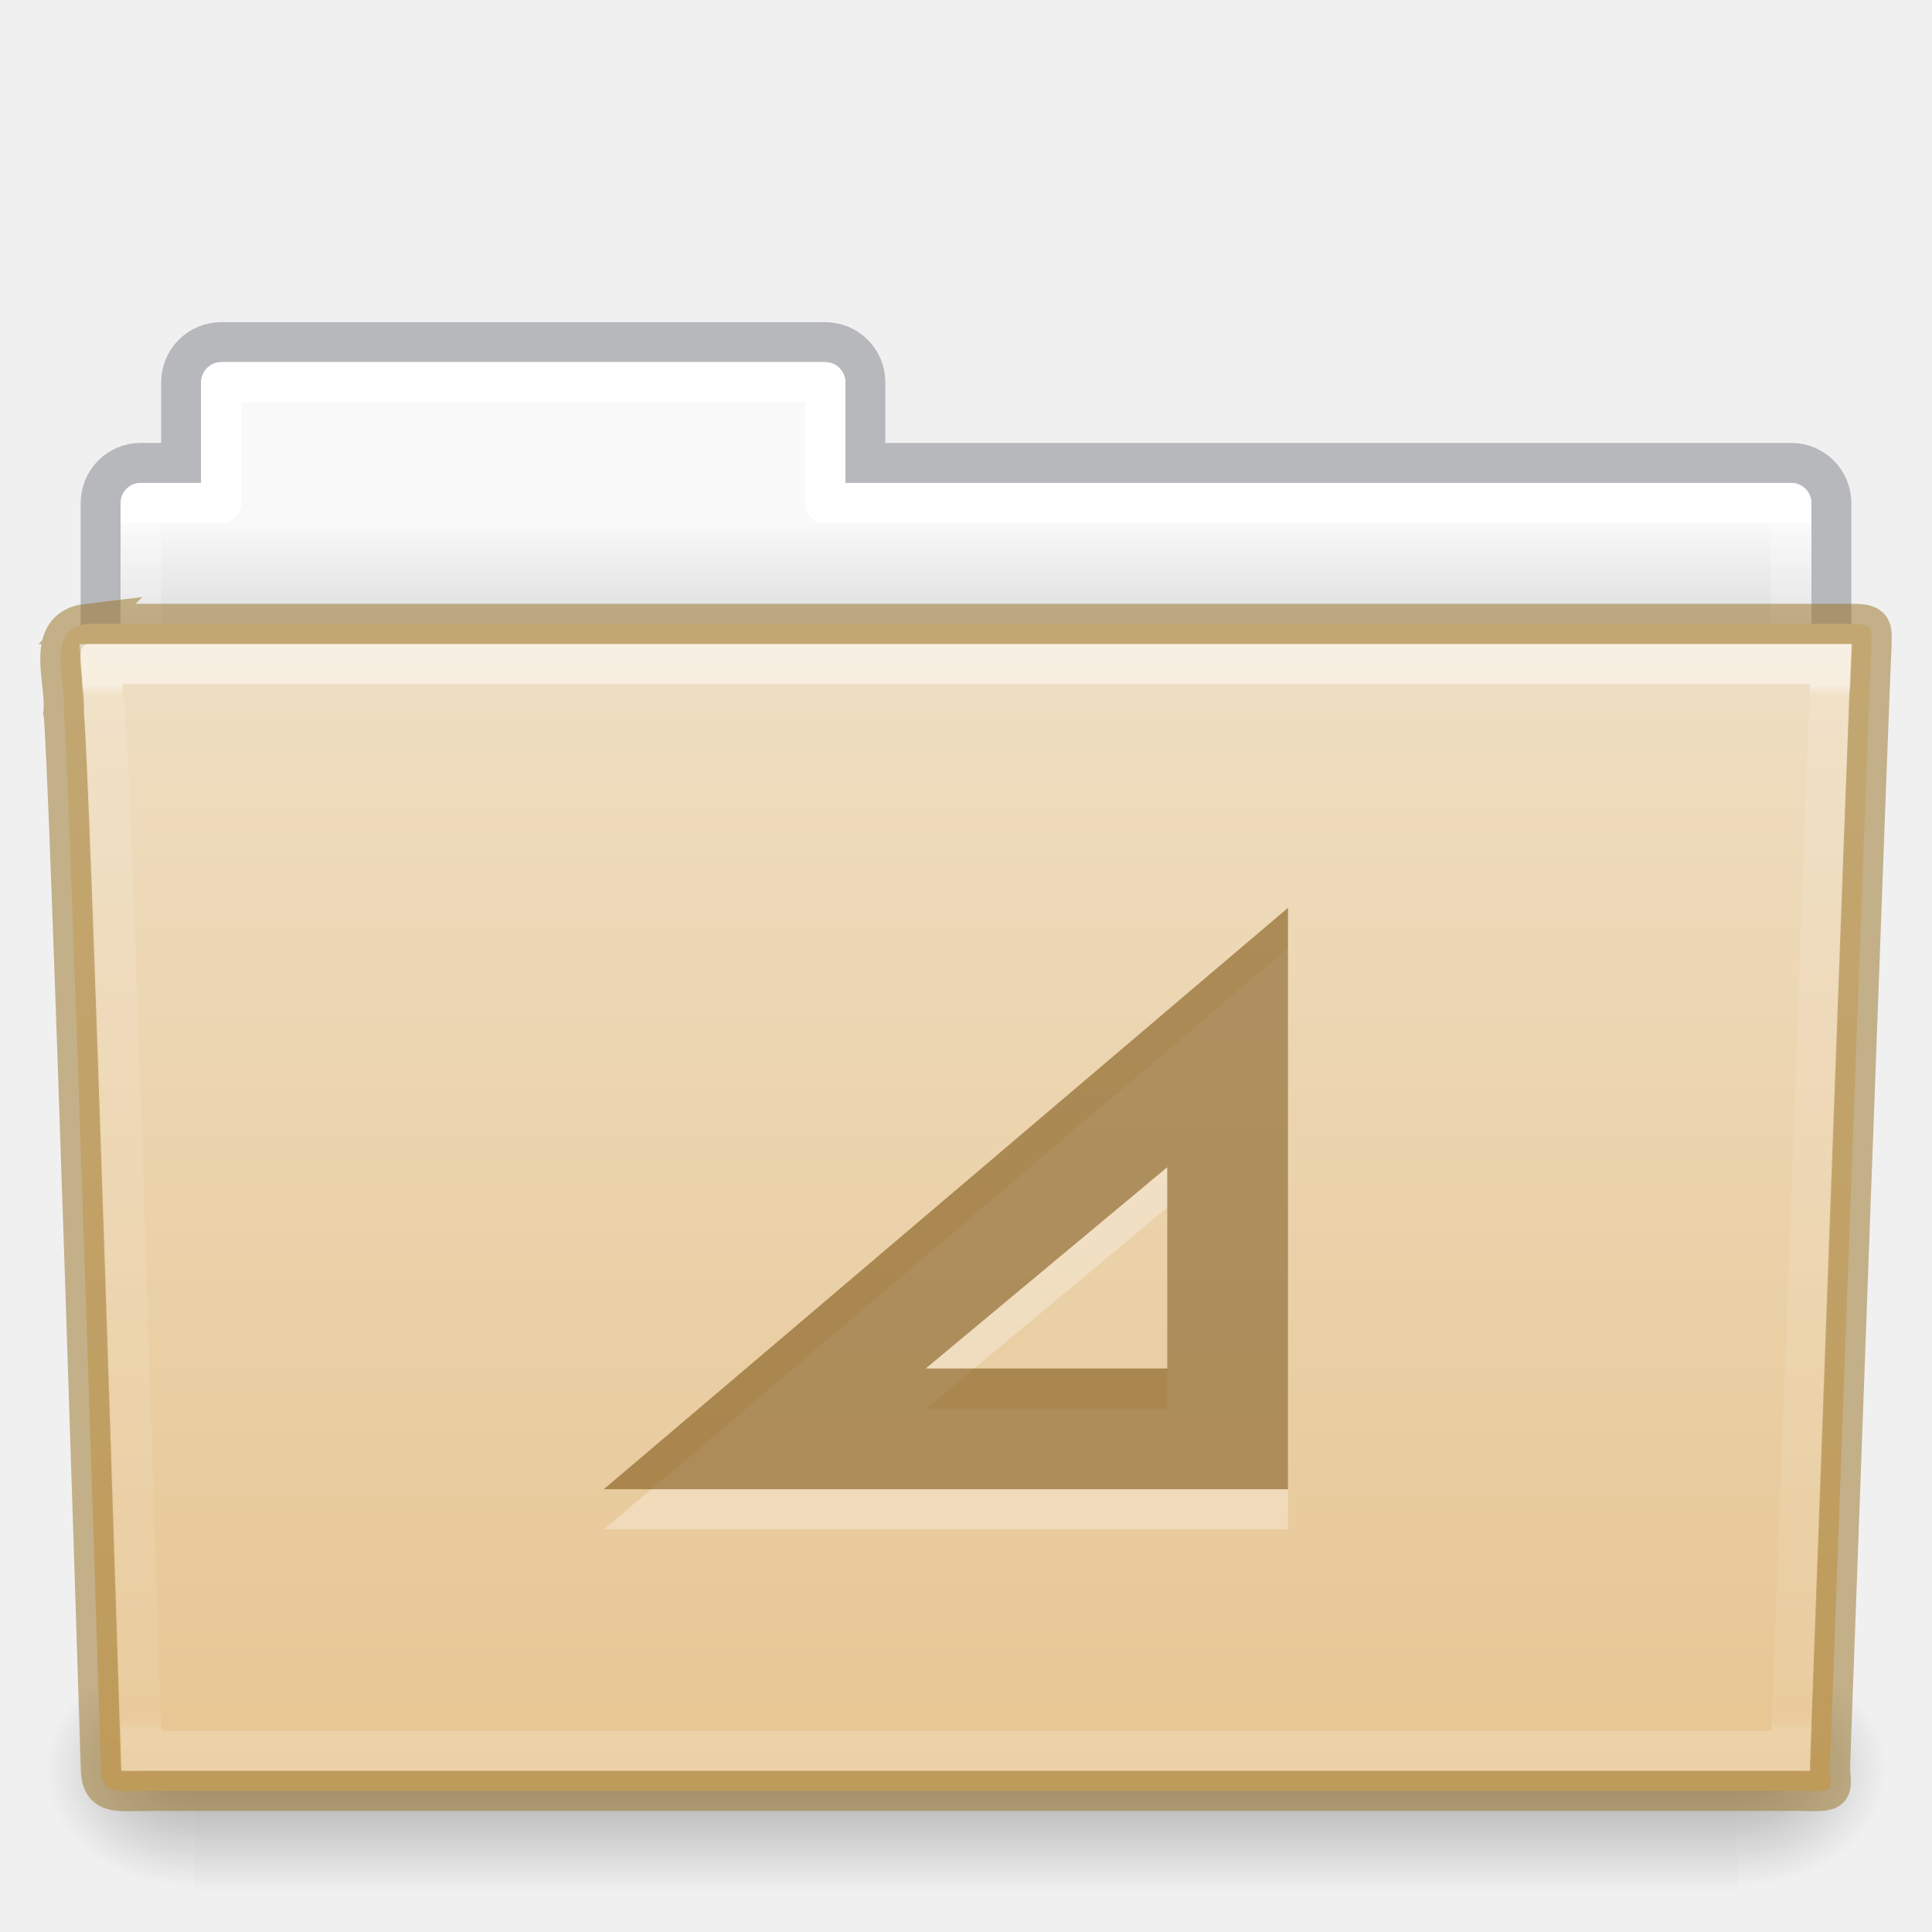
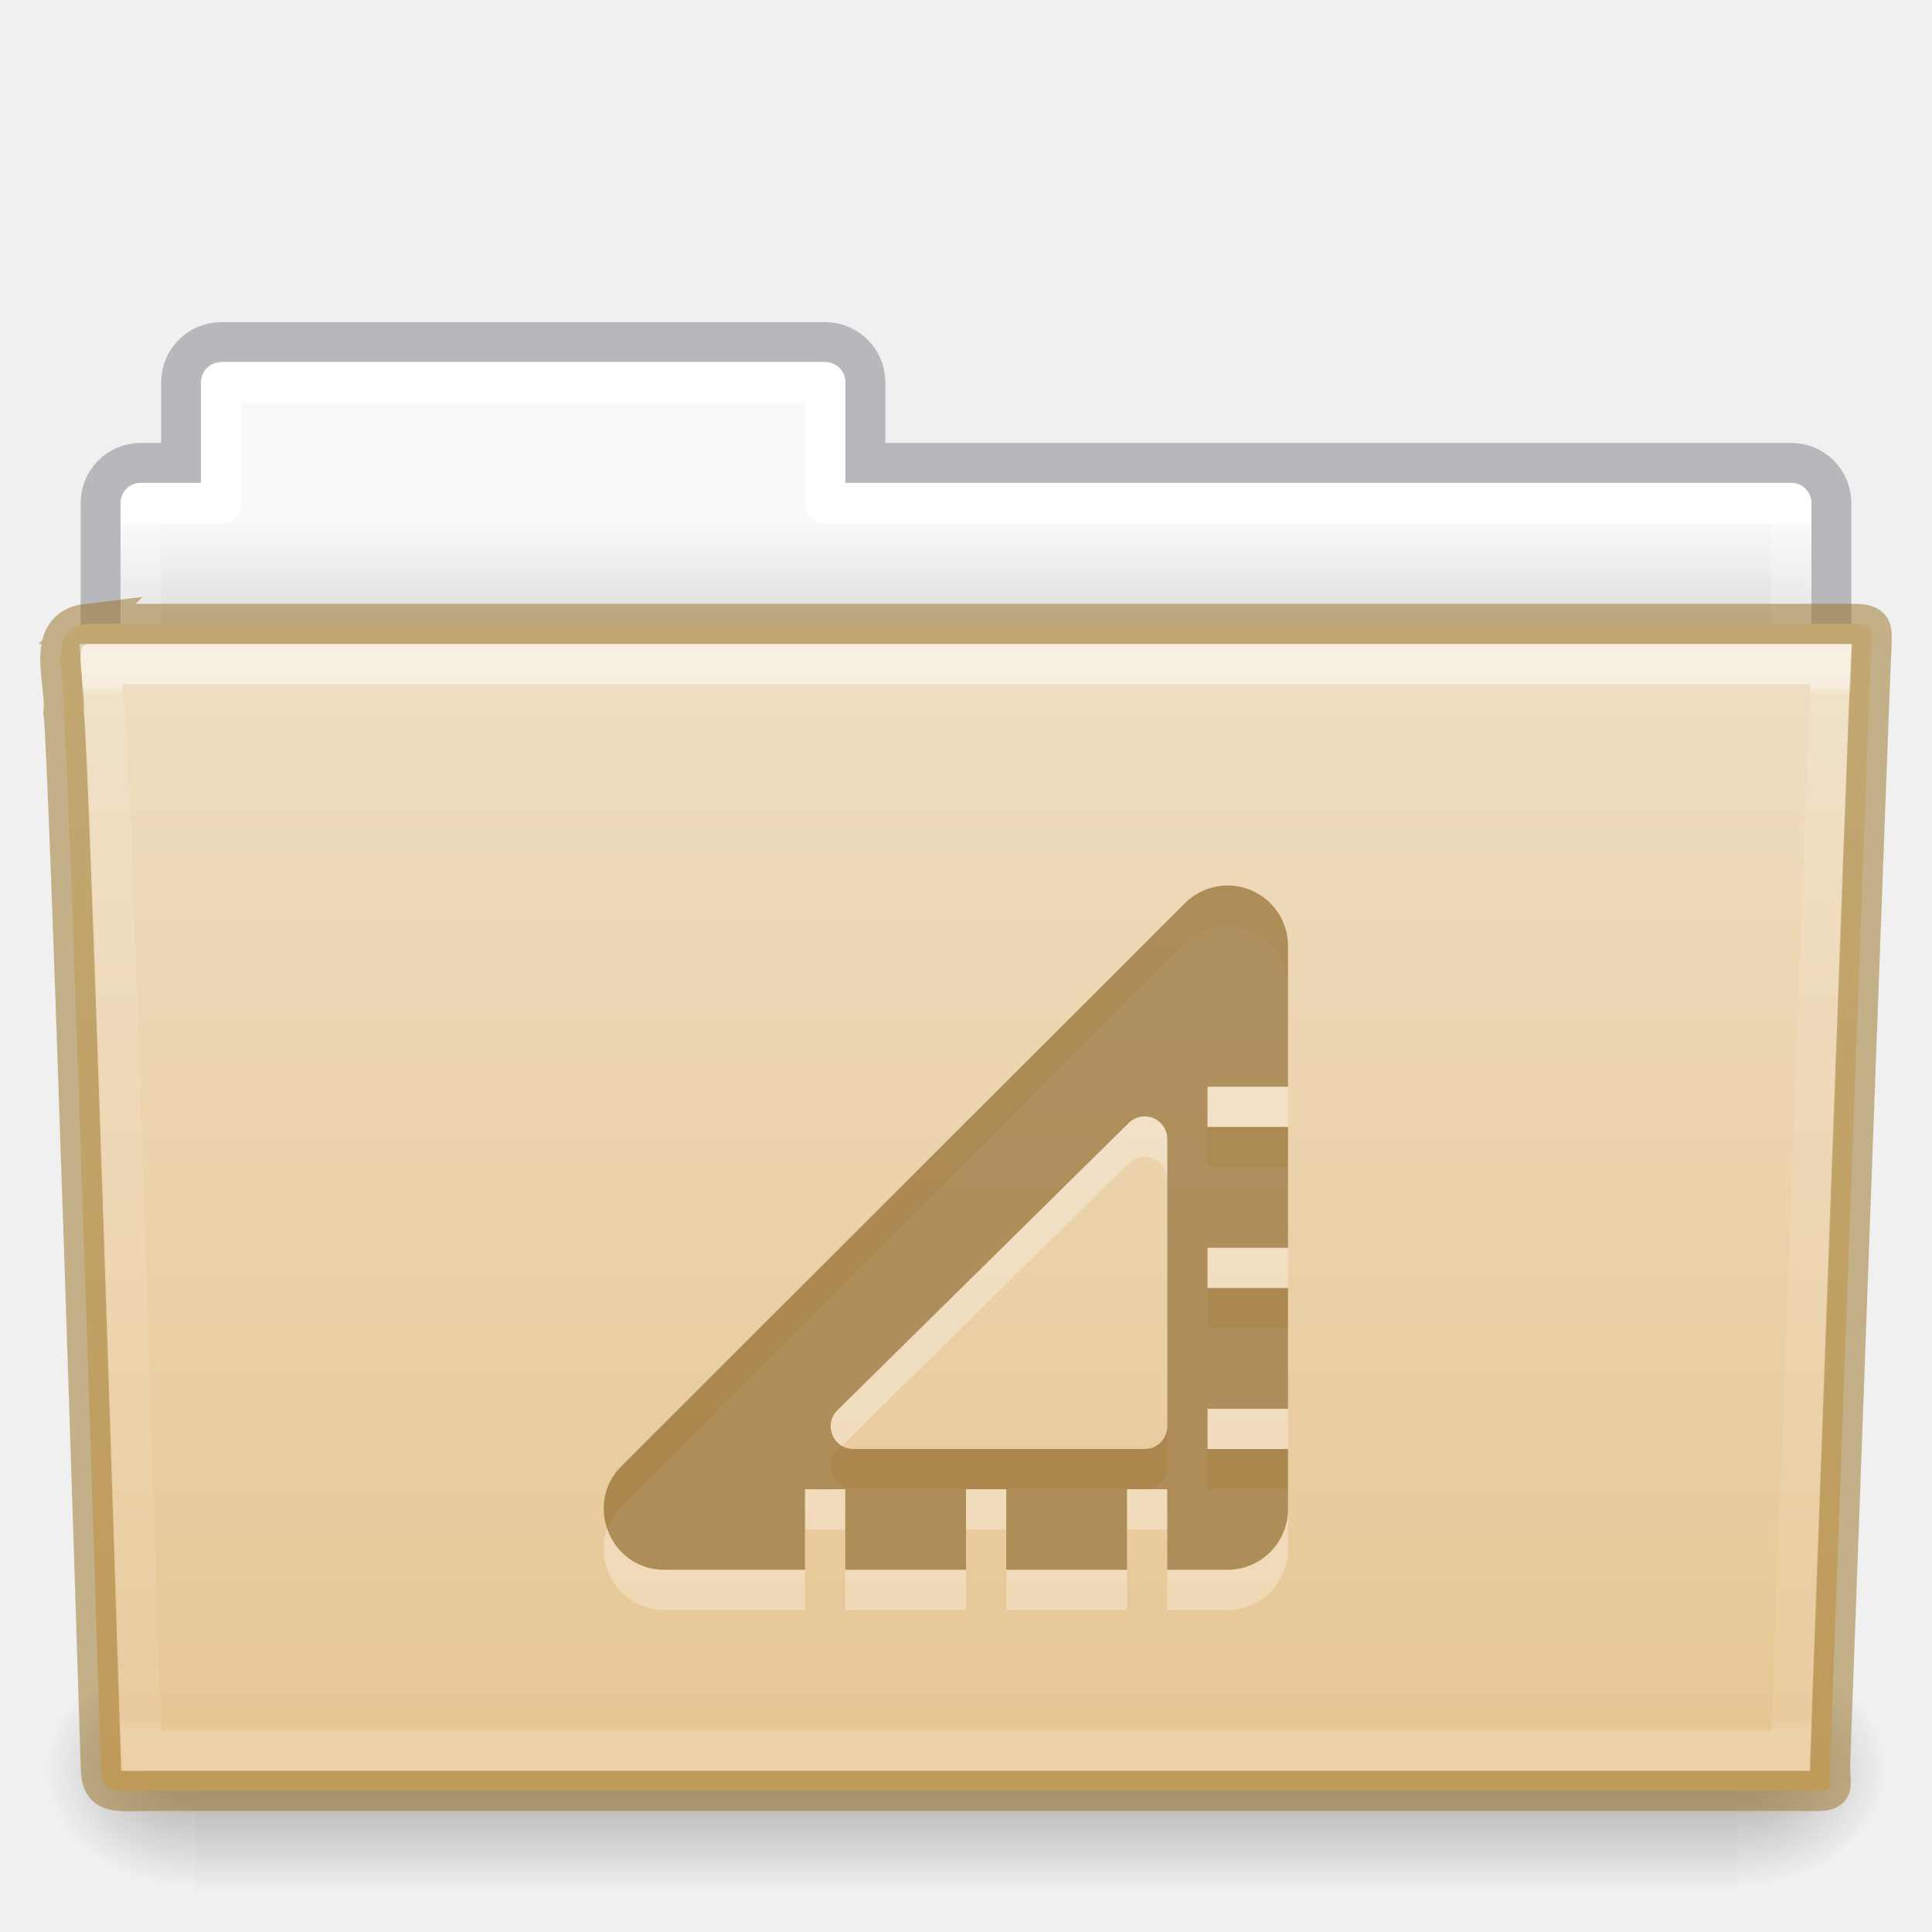
<svg xmlns="http://www.w3.org/2000/svg" xmlns:xlink="http://www.w3.org/1999/xlink" version="1.1" width="48" height="48" id="svg18157">
  <defs id="defs18159">
    <linearGradient x1="42.471" y1="11.953" x2="42.471" y2="35.582" id="linearGradient12489" xlink:href="#linearGradient3454-2-5-0-3" gradientUnits="userSpaceOnUse" gradientTransform="matrix(0.8918903,0,0,1.098654,3.142773,3.887208)" />
    <linearGradient id="linearGradient3454-2-5-0-3">
      <stop id="stop3456-4-9-38-1" style="stop-color:#ffffff;stop-opacity:1" offset="0" />
      <stop id="stop3458-39-80-3-5" style="stop-color:#ffffff;stop-opacity:0.235" offset="0.01" />
      <stop id="stop3460-7-0-2-4" style="stop-color:#ffffff;stop-opacity:0.157" offset="0.99" />
      <stop id="stop3462-0-9-8-7" style="stop-color:#ffffff;stop-opacity:0.392" offset="1" />
    </linearGradient>
    <radialGradient cx="605.714" cy="486.648" r="117.143" fx="605.714" fy="486.648" id="radialGradient12475" xlink:href="#linearGradient5060-820-91-9-0" gradientUnits="userSpaceOnUse" gradientTransform="matrix(-0.03079083,0,0,0.02470588,23.38975,31.94164)" />
    <linearGradient id="linearGradient5060-820-91-9-0">
      <stop id="stop2681-778-5-1" style="stop-color:#000000;stop-opacity:1" offset="0" />
      <stop id="stop2683-2-86-2" style="stop-color:#000000;stop-opacity:0" offset="1" />
    </linearGradient>
    <radialGradient cx="605.714" cy="486.648" r="117.143" fx="605.714" fy="486.648" id="radialGradient12471" xlink:href="#linearGradient5060-179-37-4-0" gradientUnits="userSpaceOnUse" gradientTransform="matrix(0.03079083,0,0,0.02470588,24.61025,31.94164)" />
    <linearGradient id="linearGradient5060-179-37-4-0">
      <stop id="stop2675-91-9-2" style="stop-color:#000000;stop-opacity:1" offset="0" />
      <stop id="stop2677-09-0-9" style="stop-color:#000000;stop-opacity:0" offset="1" />
    </linearGradient>
    <linearGradient x1="302.857" y1="366.648" x2="302.857" y2="609.505" id="linearGradient12467" xlink:href="#linearGradient5048-585-73-1-5" gradientUnits="userSpaceOnUse" gradientTransform="matrix(0.07938856,0,0,0.02470588,-4.693288,31.94164)" />
    <linearGradient id="linearGradient5048-585-73-1-5">
      <stop id="stop2667-99-4-6" style="stop-color:#000000;stop-opacity:0" offset="0" />
      <stop id="stop2669-5-9-4" style="stop-color:#000000;stop-opacity:1" offset="0.5" />
      <stop id="stop2671-56-4-2" style="stop-color:#000000;stop-opacity:0" offset="1" />
    </linearGradient>
    <linearGradient x1="21.37" y1="7.227" x2="21.37" y2="34.143" id="linearGradient12463" xlink:href="#linearGradient4507-0-4-7" gradientUnits="userSpaceOnUse" gradientTransform="matrix(0.8918903,0,0,1.058028,3.120662,5.3536)" />
    <linearGradient id="linearGradient4507-0-4-7">
      <stop id="stop4509-35-6-1" style="stop-color:#ffffff;stop-opacity:1" offset="0" />
      <stop id="stop4511-46-3-8" style="stop-color:#ffffff;stop-opacity:0.235" offset="0" />
      <stop id="stop4513-15-5-9" style="stop-color:#ffffff;stop-opacity:0.157" offset="0.99" />
      <stop id="stop4515-1-1-8" style="stop-color:#ffffff;stop-opacity:0.392" offset="1" />
    </linearGradient>
    <linearGradient x1="62.989" y1="13" x2="62.989" y2="16" id="linearGradient12459" xlink:href="#linearGradient4646-7-4-3" gradientUnits="userSpaceOnUse" gradientTransform="translate(-50.9409)" />
    <linearGradient id="linearGradient4646-7-4-3">
      <stop id="stop4648-8-0-3" style="stop-color:#f9f9f9;stop-opacity:1" offset="0" />
      <stop id="stop4650-1-7-3" style="stop-color:#d8d8d8;stop-opacity:1" offset="1" />
    </linearGradient>
    <linearGradient id="linearGradient4632-0-6-4-4-4">
      <stop id="stop4634-4-4-7-4" style="stop-color:#efdfc4;stop-opacity:1" offset="0" />
      <stop id="stop4636-3-1-5-9" style="stop-color:#e7c591;stop-opacity:1" offset="1" />
    </linearGradient>
    <linearGradient xlink:href="#linearGradient4632-0-6-4-4-4" id="linearGradient997" gradientUnits="userSpaceOnUse" gradientTransform="matrix(0.5041322,0,0,0.4933339,3.097875,-11.03351)" x1="45.429" y1="52.771" x2="45.429" y2="113.494" />
  </defs>
  <path style="color:#000000;display:inline;overflow:visible;visibility:visible;opacity:0.5;fill:none;stroke:#7e8087;stroke-width:0.992;stroke-linecap:square;stroke-linejoin:miter;stroke-miterlimit:4;stroke-dasharray:none;stroke-dashoffset:0;stroke-opacity:1;marker:none;enable-background:accumulate;font-variant-east_asian:normal;vector-effect:none;fill-opacity:1" id="rect4251-0-0-61" d="m 5.5,8.5 c -0.554,0 -1,0.446 -1,1 V 11.5 h -1 c -0.554,0 -1,0.446 -1,1 v 6 c 0,0.554 0.446,1 1,1 H 44.5 c 0.554,0 1,-0.446 1,-1 v -6 c 0,-0.554 -0.446,-1 -1,-1 h -23 V 9.5 c 0,-0.554 -0.446,-1 -1,-1 z" />
  <path style="color:#000000;display:inline;overflow:visible;visibility:visible;fill:url(#linearGradient12459);fill-opacity:1;fill-rule:nonzero;stroke:none;stroke-width:1;marker:none;enable-background:accumulate" id="rect4251-3-2" d="m 5.5,9 c -0.277,0 -0.5,0.223 -0.5,0.5 V 12 h -1.5 c -0.277,0 -0.5,0.223 -0.5,0.5 v 6 c 0,0.277 0.223,0.5 0.5,0.5 H 44.5 c 0.277,0 0.5,-0.223 0.5,-0.5 v -6 c 0,-0.277 -0.223,-0.5 -0.5,-0.5 h -23.5 V 9.5 c 0,-0.277 -0.223,-0.5 -0.5,-0.5 z" />
  <path style="color:#000000;display:inline;overflow:visible;visibility:visible;fill:none;stroke:url(#linearGradient12463);stroke-width:1;stroke-linecap:round;stroke-linejoin:round;stroke-miterlimit:4;stroke-dasharray:none;stroke-dashoffset:0;stroke-opacity:1;marker:none;enable-background:accumulate" id="rect4251-9-21-7" d="M 5.5,9.5 V 12.5 h -2 v 7 H 44.5 v -7 h -24 V 9.5 Z" />
  <rect style="display:inline;overflow:visible;visibility:visible;opacity:0.3;fill:url(#linearGradient12467);fill-opacity:1;fill-rule:nonzero;stroke:none;stroke-width:1;marker:none" id="rect4173-8-8" y="41" x="4.833" height="6" width="38.333" />
  <path style="display:inline;overflow:visible;visibility:visible;opacity:0.3;fill:url(#radialGradient12471);fill-opacity:1;fill-rule:nonzero;stroke:none;stroke-width:1;marker:none" id="path5058-9-0" d="m 43.167,41 c 0,0 0,6 0,6 1.586,0.011 3.833,-1.344 3.833,-3 0,-1.656 -1.769,-2.999 -3.833,-2.999 z" />
  <path style="display:inline;overflow:visible;visibility:visible;opacity:0.3;fill:url(#radialGradient12475);fill-opacity:1;fill-rule:nonzero;stroke:none;stroke-width:1;marker:none" id="path5018-6-6" d="m 4.833,41 c 0,0 0,6 0,6 -1.586,0.011 -3.833,-1.344 -3.833,-3 0,-1.656 1.769,-2.999 3.833,-2.999 z" />
  <path style="fill:url(#linearGradient997);fill-opacity:1;stroke:#987124;font-variant-east_asian:normal;opacity:1;vector-effect:none;stroke-width:1;stroke-linecap:butt;stroke-linejoin:miter;stroke-miterlimit:4;stroke-dasharray:none;stroke-dashoffset:0;stroke-opacity:0.498;marker:none" id="path3388-7-1" d="m 2.163,15.5 c -1.072,0.128 -0.5,1.454 -0.585,2.2 0.124,0.482 0.927,26.176 0.927,26.176 0,0.741 0.352,0.616 1.243,0.616 13.189,0 27.773,0 40.961,0 0.96,0.023 0.757,0.012 0.757,-0.627 0,0 0.993,-27.354 1.028,-27.781 0,-0.449 0.09,-0.583 -0.473,-0.583 -14.084,0 -29.775,0 -43.859,0 z" />
  <path style="color:#000000;display:inline;overflow:visible;visibility:visible;opacity:0.5;fill:none;stroke:url(#linearGradient12489);stroke-width:1;stroke-linecap:round;stroke-linejoin:miter;stroke-miterlimit:4;stroke-dasharray:none;stroke-dashoffset:0;stroke-opacity:1;marker:none;enable-background:accumulate" id="path4587-3-5" d="m 2.522,16.5 c 0.017,0.183 0.022,0.538 0.031,0.909 0.023,0.09 0.026,0.062 0.031,0.097 0.011,0.069 0.027,0.144 0.031,0.195 0.006,0.078 -0.007,0.18 0,0.292 0.013,0.225 0.045,0.53 0.062,0.909 0.034,0.756 0.078,1.774 0.125,3.018 0.094,2.487 0.203,5.769 0.312,9.021 0.212,6.309 0.395,12.188 0.406,12.558 0.123,0.004 0.071,0 0.25,0 H 44.491 c 0.012,-0.341 0.253,-6.673 0.5,-13.402 0.127,-3.454 0.245,-6.942 0.344,-9.573 0.049,-1.315 0.094,-2.421 0.125,-3.213 0.013,-0.341 0.022,-0.595 0.031,-0.811 z" />
-   <path style="color:#000000;font-style:normal;font-variant:normal;font-weight:normal;font-stretch:normal;font-size:medium;line-height:normal;font-family:Sans;-inkscape-font-specification:Sans;text-indent:0;text-align:start;text-decoration:none;text-decoration-line:none;letter-spacing:normal;word-spacing:normal;text-transform:none;writing-mode:lr-tb;direction:ltr;baseline-shift:baseline;text-anchor:start;display:inline;overflow:visible;visibility:visible;opacity:0.3;fill:#ffffff;fill-opacity:1;stroke:none;stroke-width:5;marker:none;enable-background:accumulate" id="path4048" d="M 32,23.555 V 26.691 36.55 38 H 30.55 18.951 15 l 3.009,-2.555 11.599,-9.859 z M 29,30 23,35 h 6 z" />
-   <path style="color:#000000;font-style:normal;font-variant:normal;font-weight:normal;font-stretch:normal;font-size:medium;line-height:normal;font-family:Sans;-inkscape-font-specification:Sans;text-indent:0;text-align:start;text-decoration:none;text-decoration-line:none;letter-spacing:normal;word-spacing:normal;text-transform:none;writing-mode:lr-tb;direction:ltr;baseline-shift:baseline;text-anchor:start;display:inline;overflow:visible;visibility:visible;fill:#7e5514;fill-opacity:0.971;stroke:none;stroke-width:1;marker:none;enable-background:accumulate;font-variant-east_asian:normal;opacity:0.6;vector-effect:none;stroke-linecap:butt;stroke-linejoin:miter;stroke-miterlimit:4;stroke-dasharray:none;stroke-dashoffset:0;stroke-opacity:0.498" id="path181" d="M 32,22.555 V 25.691 35.55 37 H 30.55 18.951 15 l 3.009,-2.555 11.599,-9.859 z M 29,29 23,34 h 6 z" />
+   <path id="path863" style="color:#000000;opacity:0.3;fill:#ffffff;fill-opacity:0.999;stroke-width:1;stroke-linejoin:round;-inkscape-stroke:none" d="m 30.424,23.002 c -0.364,0.019 -0.716,0.17 -0.984,0.438 L 15.441,37.423 c -0.944,0.944 -0.276,2.575 1.059,2.577 H 20 v -2 h 1 v 2 h 3 v -2 h 1 v 2 h 3 v -2 h 1 v 2 h 1.499 C 31.327,40.001 32,39.325 32,38.496 v -1.496 h -2 v -1 h 2 v -3 h -2 v -1 h 2 v -3 h -2 v -1 h 2 V 24.5 c -3.9e-5,-0.607 -0.365,-1.153 -0.926,-1.386 -0.21,-0.087 -0.432,-0.124 -0.65,-0.113 z m -2.015,5.735 c 0.082,-0.004 0.166,0.01 0.245,0.042 0.21,0.087 0.347,0.292 0.347,0.52 v 7.138 c -3.1e-5,0.311 -0.252,0.562 -0.562,0.562 h -7.238 c -0.501,-1.96e-4 -0.752,-0.607 -0.397,-0.961 l 7.237,-7.136 c 0.1,-0.101 0.233,-0.158 0.369,-0.166 z" />
+   <path id="path1472" style="color:#000000;opacity:0.6;fill:#7e5514;fill-opacity:0.973;stroke-width:1;stroke-linejoin:round;-inkscape-stroke:none" d="m 30.424,22.002 c -0.364,0.019 -0.716,0.17 -0.984,0.438 L 15.441,36.423 c -0.944,0.944 -0.276,2.575 1.059,2.577 H 20 v -2 h 1 v 2 h 3 v -2 h 1 v 2 h 3 v -2 h 1 v 2 h 1.499 C 31.327,39.001 32,38.324 32,37.496 v -1.496 h -2 v -1 h 2 v -3 h -2 v -1 h 2 v -3 h -2 v -1 h 2 v -3.5 c -3.9e-5,-0.607 -0.365,-1.153 -0.926,-1.386 -0.21,-0.087 -0.432,-0.124 -0.65,-0.113 z m -2.015,5.735 c 0.082,-0.004 0.166,0.01 0.245,0.042 0.21,0.087 0.347,0.292 0.347,0.52 v 7.138 c -3.1e-5,0.311 -0.252,0.562 -0.562,0.562 h -7.238 c -0.501,-1.96e-4 -0.752,-0.607 -0.397,-0.961 l 7.237,-7.136 c 0.1,-0.101 0.233,-0.158 0.369,-0.166 z" />
</svg>
